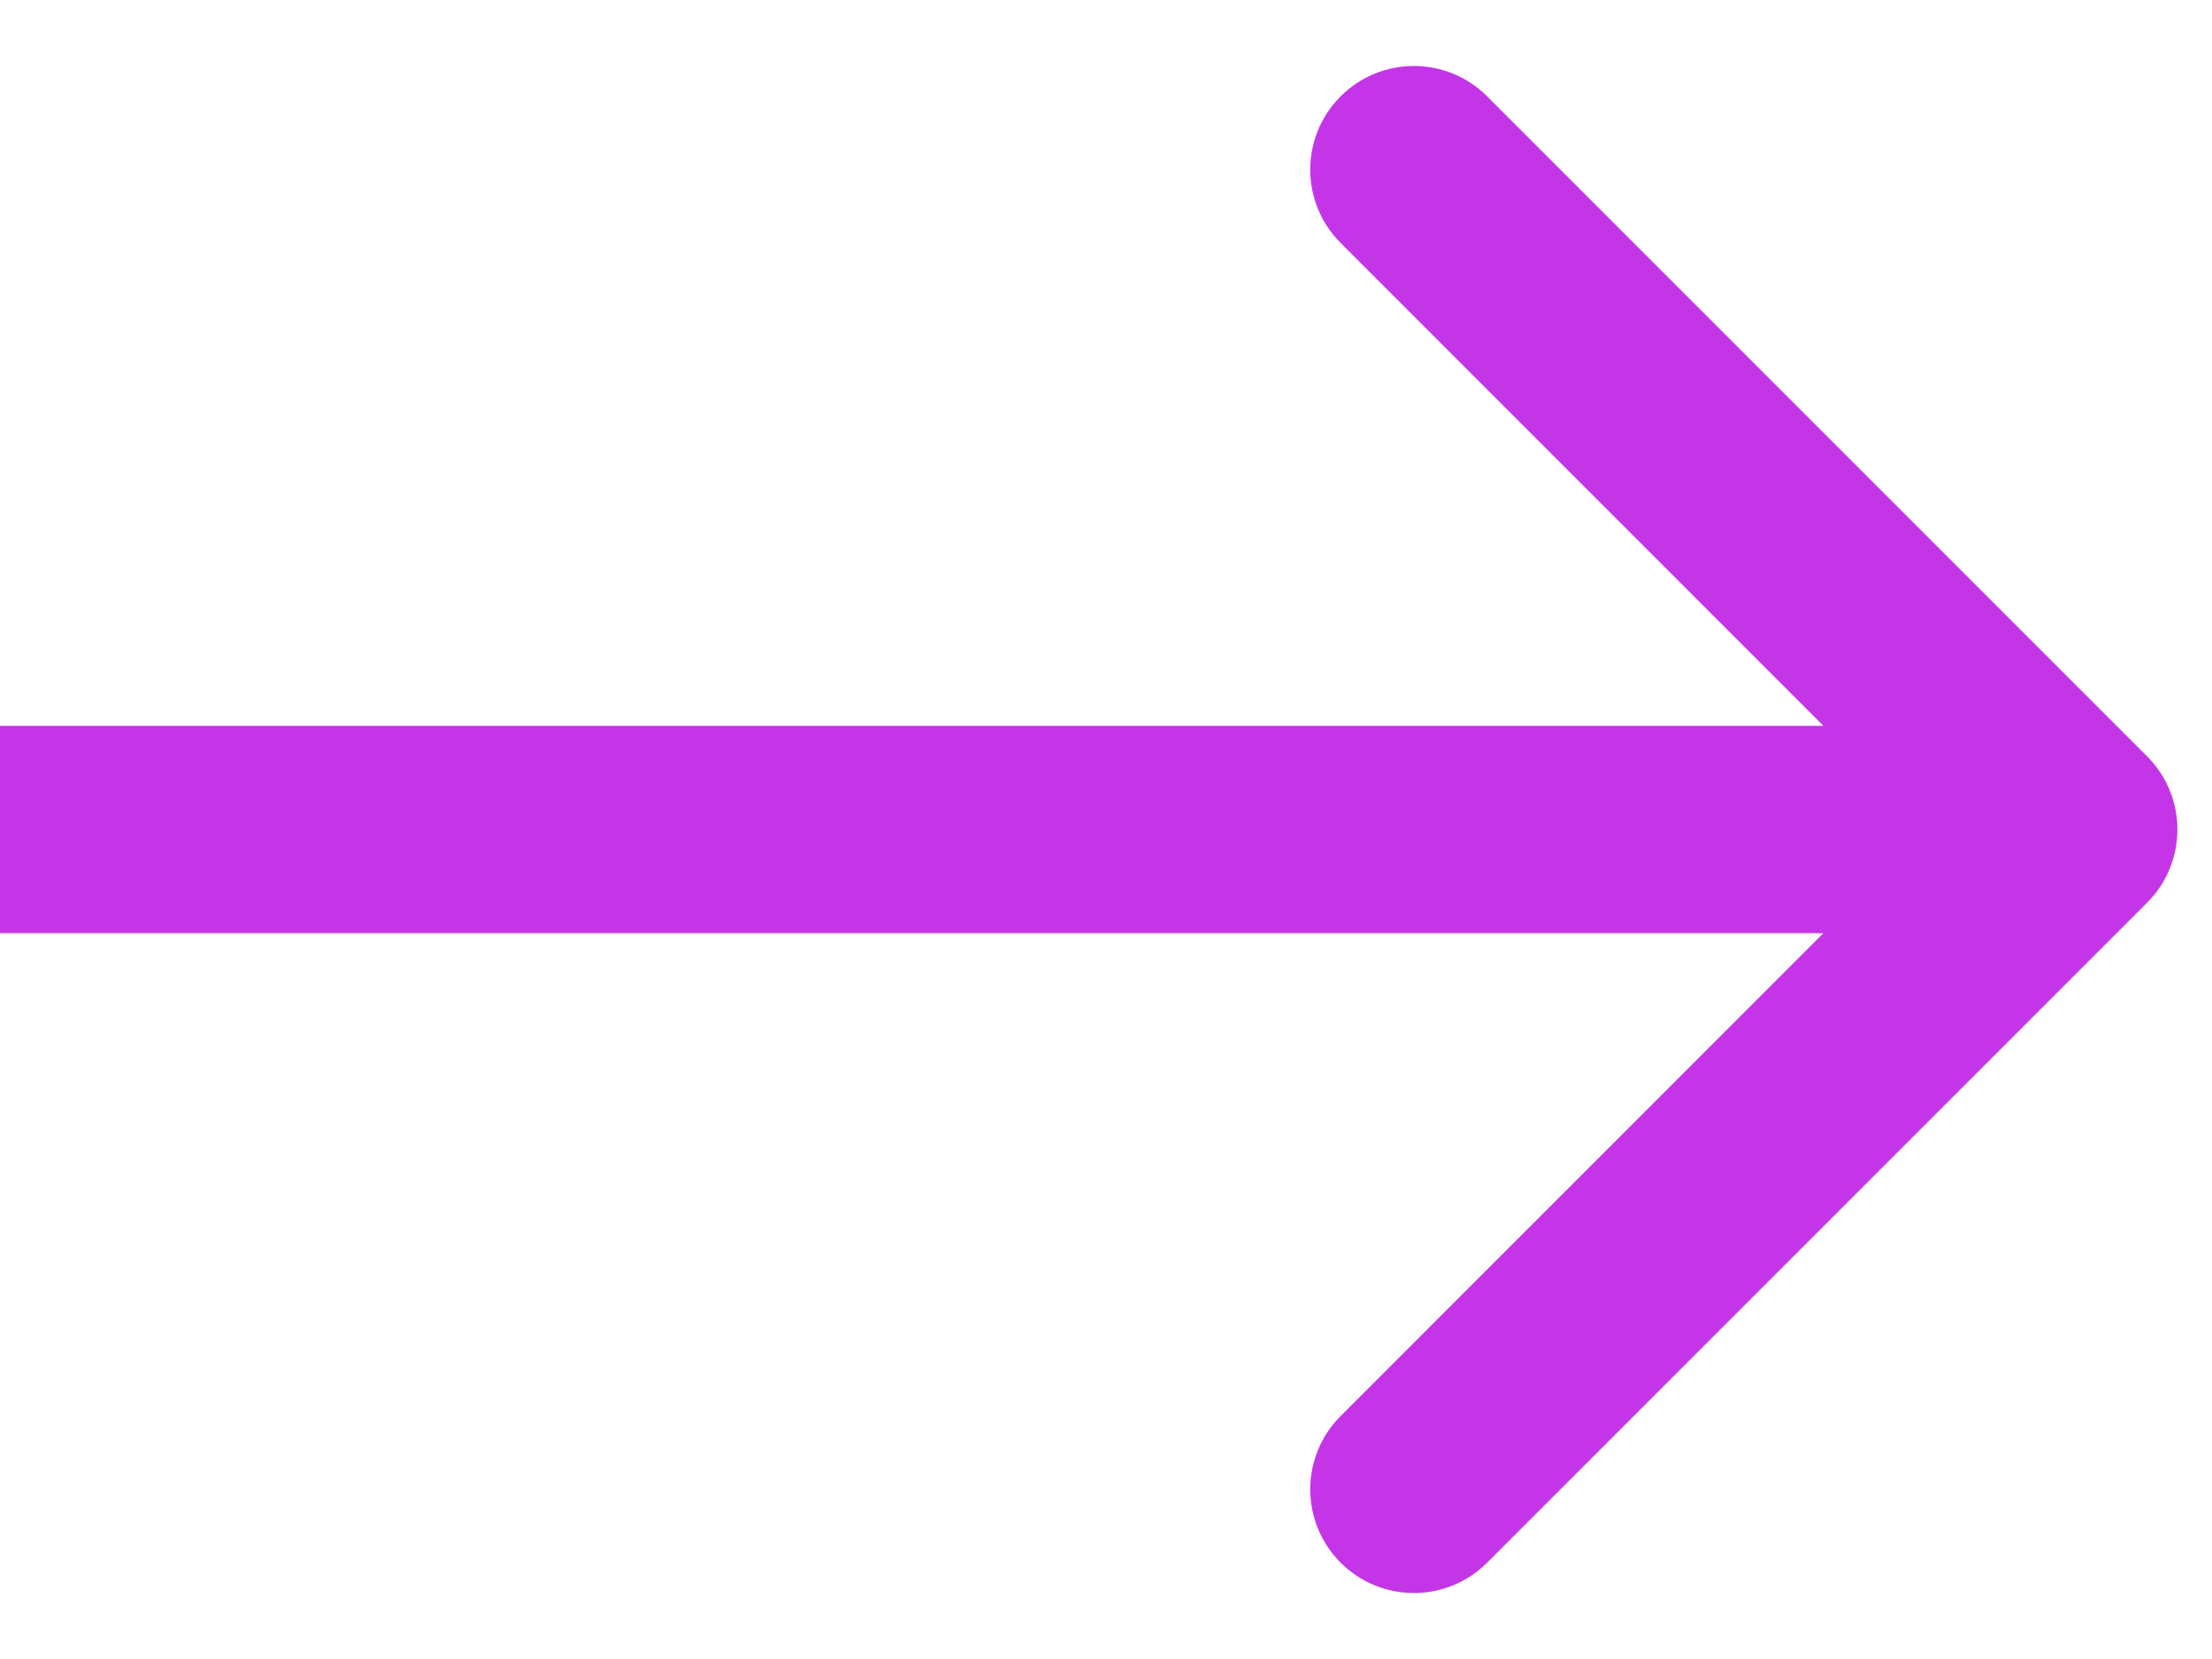
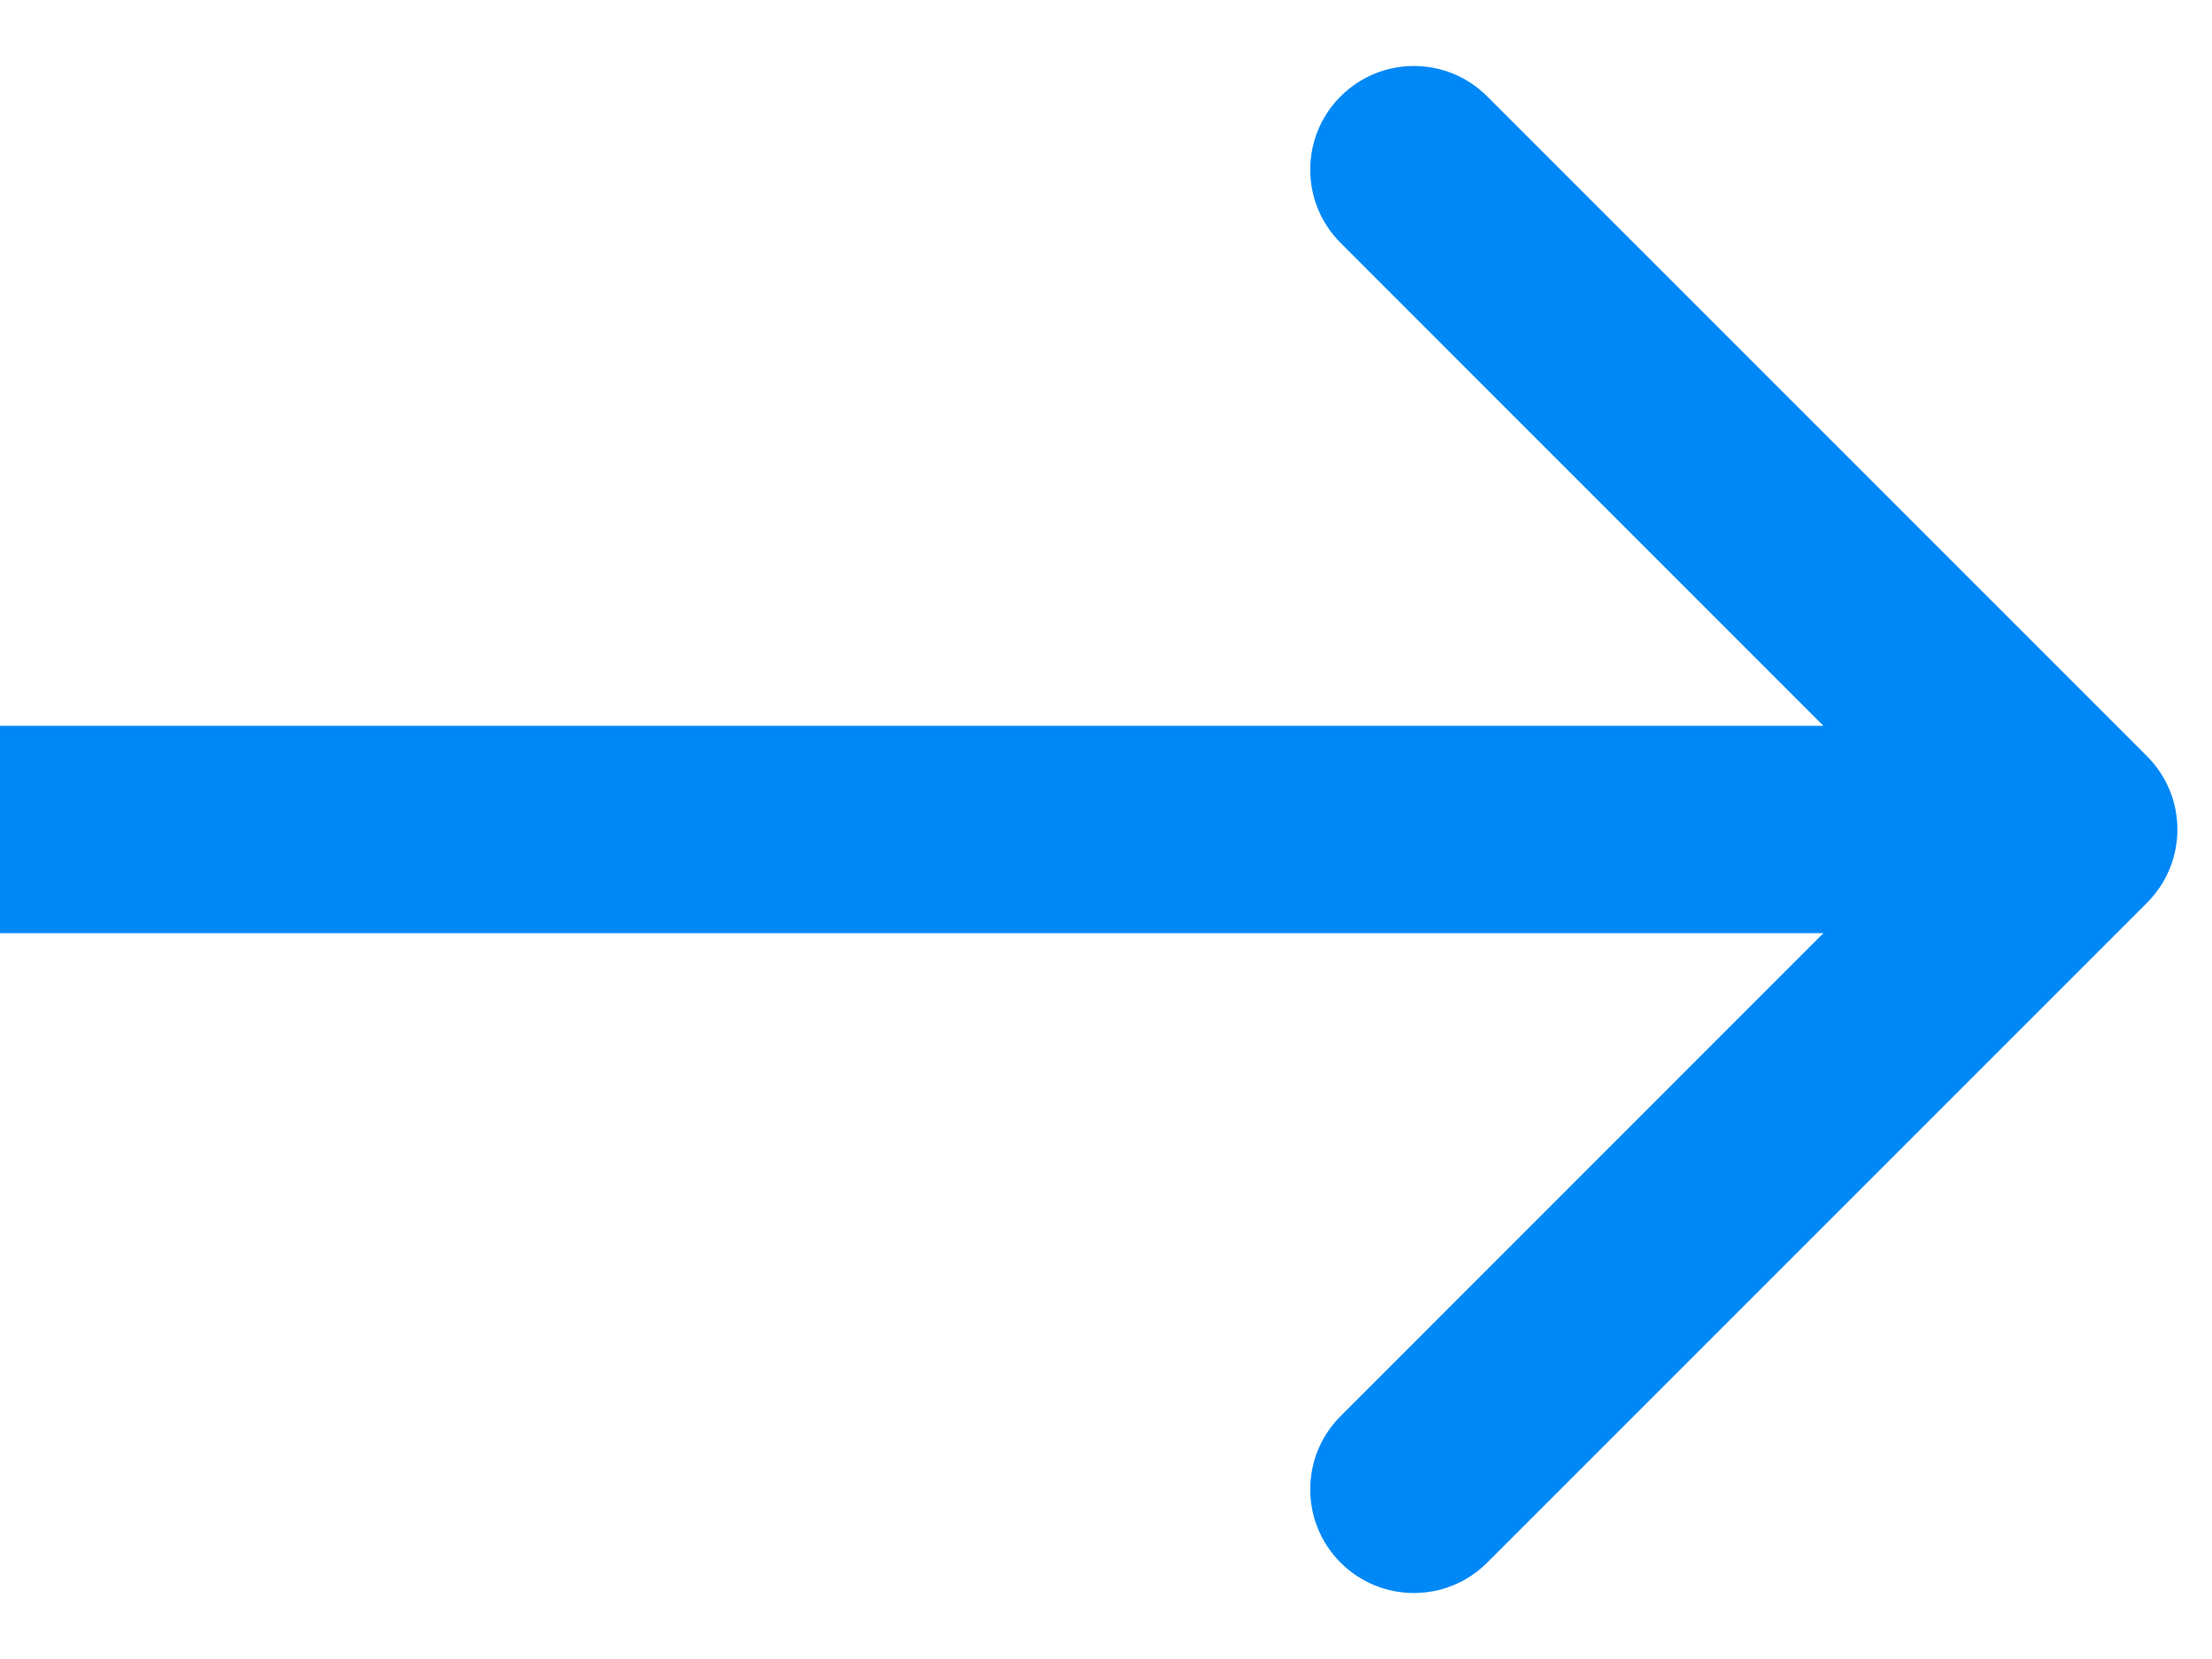
<svg xmlns="http://www.w3.org/2000/svg" width="16" height="12" viewBox="0 0 16 12" fill="none">
-   <path d="M15.53 6.53C15.823 6.237 15.823 5.763 15.53 5.47L10.757 0.697C10.464 0.404 9.99 0.404 9.697 0.697C9.404 0.99 9.404 1.464 9.697 1.757L13.939 6L9.697 10.243C9.404 10.536 9.404 11.01 9.697 11.303C9.99 11.596 10.464 11.596 10.757 11.303L15.53 6.53ZM0 6.75H15V5.25H0V6.75Z" fill="#C435E8" />
+   <path d="M15.53 6.53C15.823 6.237 15.823 5.763 15.53 5.47L10.757 0.697C10.464 0.404 9.99 0.404 9.697 0.697C9.404 0.99 9.404 1.464 9.697 1.757L13.939 6L9.697 10.243C9.404 10.536 9.404 11.01 9.697 11.303C9.99 11.596 10.464 11.596 10.757 11.303L15.53 6.53ZM0 6.75H15V5.25H0V6.75Z" fill="#0088f6" />
</svg>
